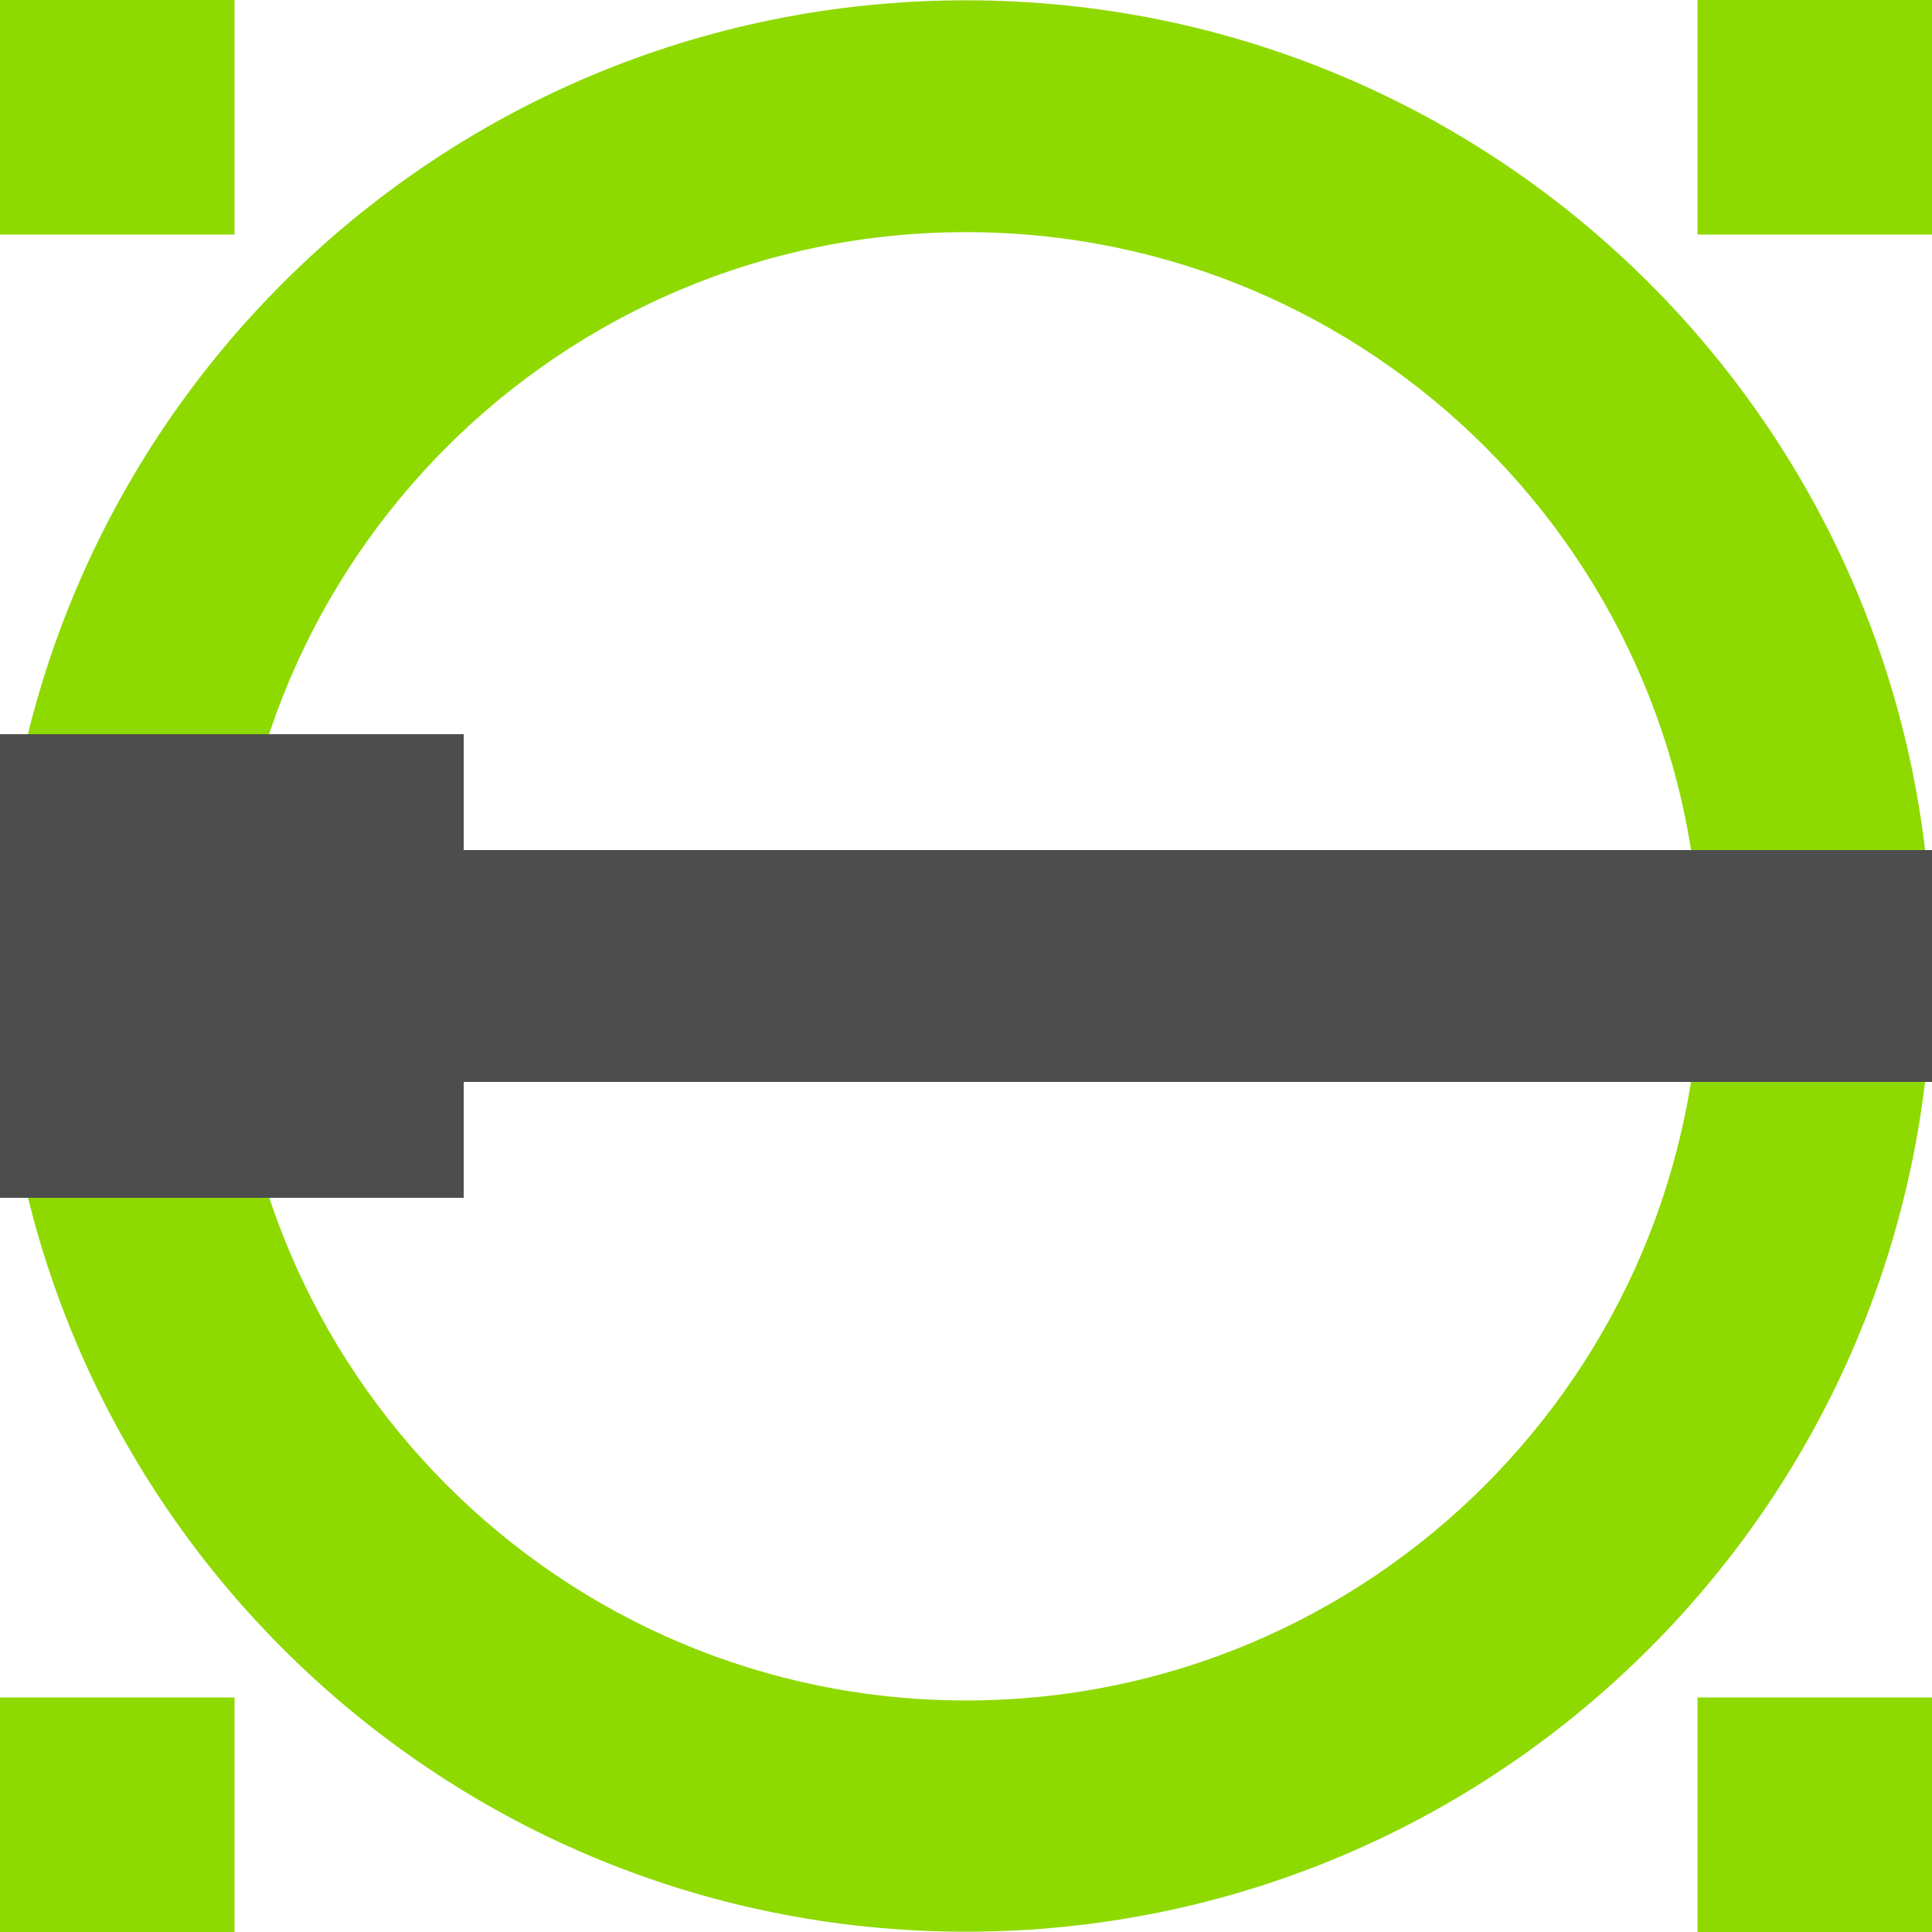
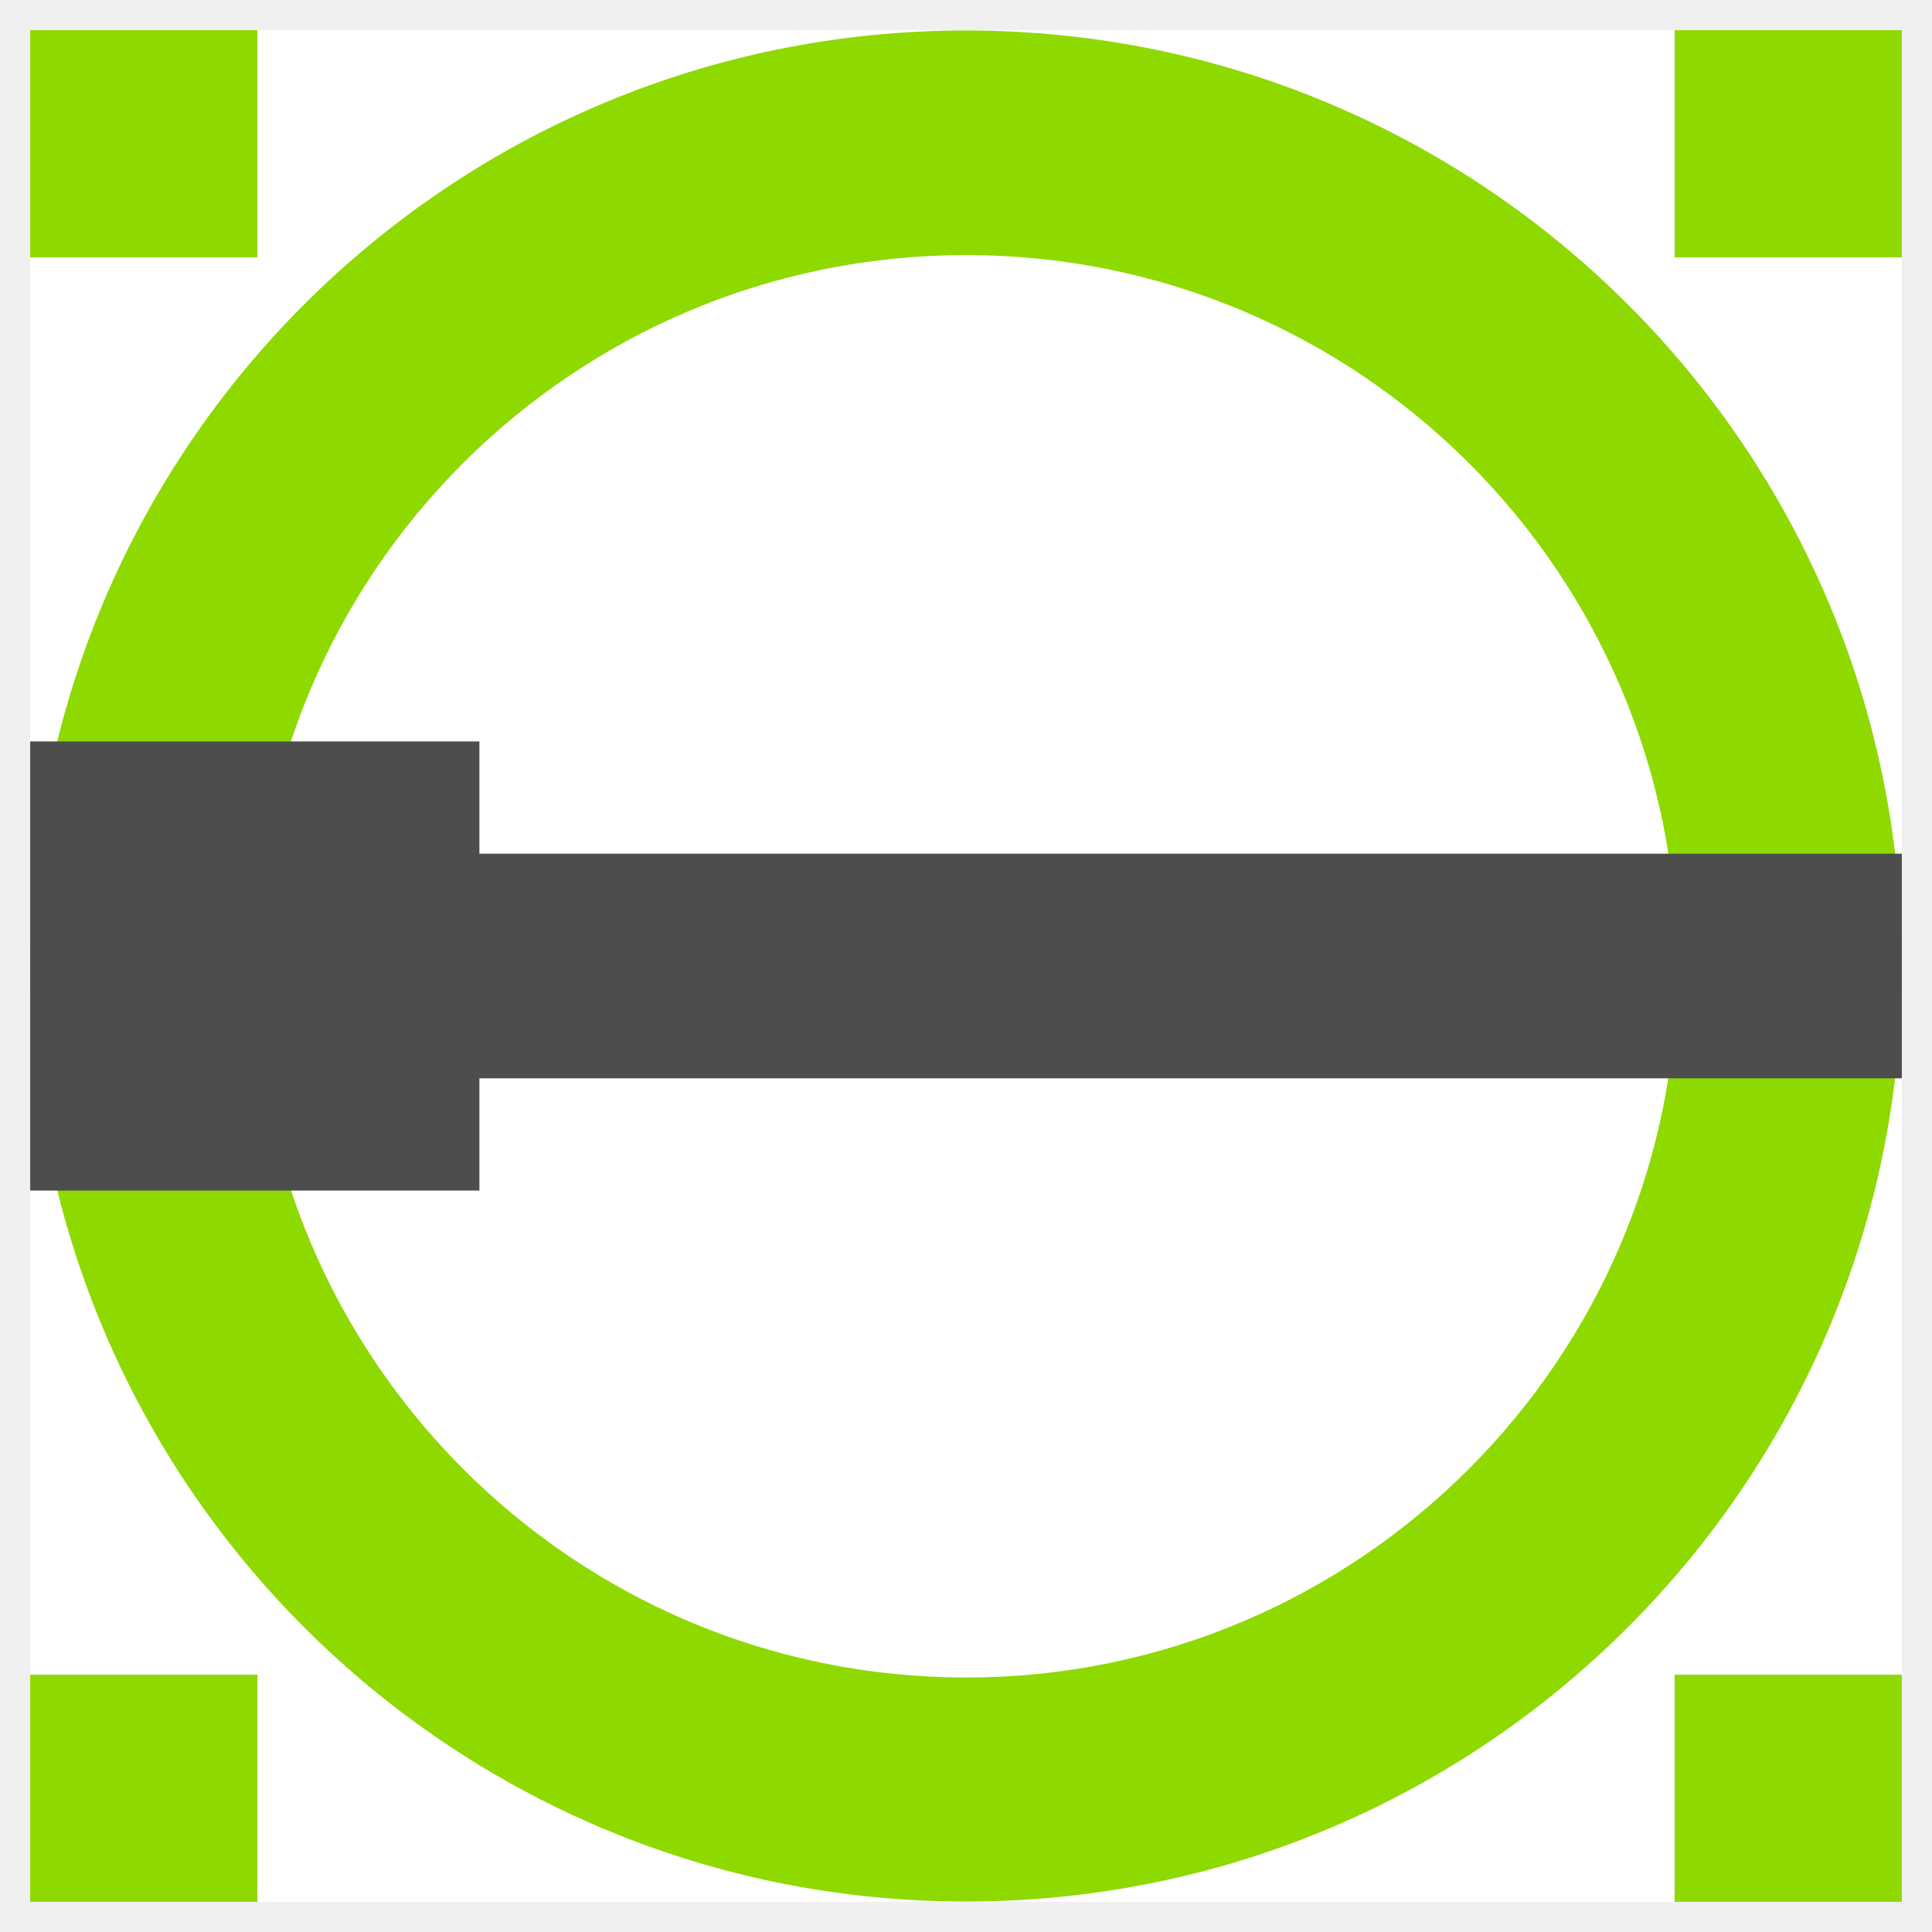
- <svg xmlns="http://www.w3.org/2000/svg" width="100" height="100" id="svg2" version="1.1">
+ <svg xmlns="http://www.w3.org/2000/svg" width="128" height="128" id="svg2" version="1.1">
  <defs id="defs4">
    <style id="style2989" type="text/css">
   
    .fil2 {fill:#4D4D4D}
    .fil1 {fill:#8ED900}
    .fil0 {fill:white}
   
  </style>
  </defs>
-   <g id="layer1" transform="translate(-226.6956,-436.903)">
-     <rect height="100" width="99.999" y="436.903" x="226.696" class="fil0" id="_471971136" style="fill:#ffffff" />
-     <path style="fill:#8ed900" d="m 276.695,436.919 c -27.614,0 -50,22.355 -50,49.969 0,27.614 22.386,50 50,50 27.614,0 50,-22.386 50,-50 0,-27.614 -22.386,-49.969 -50,-49.969 z m 0,12 c 20.987,0 38,16.982 38,37.969 0,20.987 -17.013,38.031 -38,38.031 -20.986,0 -38,-17.044 -38,-38.031 0,-20.986 17.014,-37.969 38,-37.969 z" id="path3001" />
-     <g id="g3010" transform="translate(-95.35188,-39.27797)">
-       <polygon transform="matrix(5.712034,0,0,5.712034,322.0472,476.1809)" style="fill:#4d4d4d" id="_471970800" class="fil2" points="0,6.653 4.202,6.653 4.202,7.703 17.507,7.703 17.507,9.804 4.202,9.804 4.202,10.854 0,10.854 " />
-       <g id="g3004">
-         <rect height="12.139" width="12.138" y="476.181" x="409.909" class="fil1" id="_471970680" style="fill:#8ed900" />
-         <rect height="12.139" width="12.138" y="564.043" x="409.909" class="fil1" id="_471970560" style="fill:#8ed900" />
-         <rect height="12.139" width="12.138" y="476.181" x="322.048" class="fil1" id="_471970440" style="fill:#8ed900" />
-         <rect height="12.139" width="12.138" y="564.043" x="322.048" class="fil1" id="_471970368" style="fill:#8ed900" />
+   <g id="layer1" transform="translate(-226.6956,-408.9033)">
+     <g id="g2993" transform="matrix(1.24,0,0,1.24,-52.40679,-130.8566)">
+       <rect style="fill:#ffffff" id="_471971136" class="fil0" x="226.696" y="436.903" width="99.999" height="100" />
+       <path id="path3001" d="m 276.695,436.919 c -27.614,0 -50,22.355 -50,49.969 0,27.614 22.386,50 50,50 27.614,0 50,-22.386 50,-50 0,-27.614 -22.386,-49.969 -50,-49.969 z m 0,12 c 20.987,0 38,16.982 38,37.969 0,20.987 -17.013,38.031 -38,38.031 -20.986,0 -38,-17.044 -38,-38.031 0,-20.986 17.014,-37.969 38,-37.969 z" style="fill:#8ed900" />
+       <g transform="translate(-95.35188,-39.27797)" id="g3010">
+         <polygon points="17.507,9.804 4.202,9.804 4.202,10.854 0,10.854 0,6.653 4.202,6.653 4.202,7.703 17.507,7.703 " class="fil2" id="_471970800" style="fill:#4d4d4d" transform="matrix(5.712034,0,0,5.712034,322.0472,476.1809)" />
+         <g id="g3004">
+           <rect style="fill:#8ed900" id="_471970680" class="fil1" x="409.909" y="476.181" width="12.138" height="12.139" />
+           <rect style="fill:#8ed900" id="_471970560" class="fil1" x="409.909" y="564.043" width="12.138" height="12.139" />
+           <rect style="fill:#8ed900" id="_471970440" class="fil1" x="322.048" y="476.181" width="12.138" height="12.139" />
+           <rect style="fill:#8ed900" id="_471970368" class="fil1" x="322.048" y="564.043" width="12.138" height="12.139" />
+         </g>
      </g>
    </g>
  </g>
</svg>
